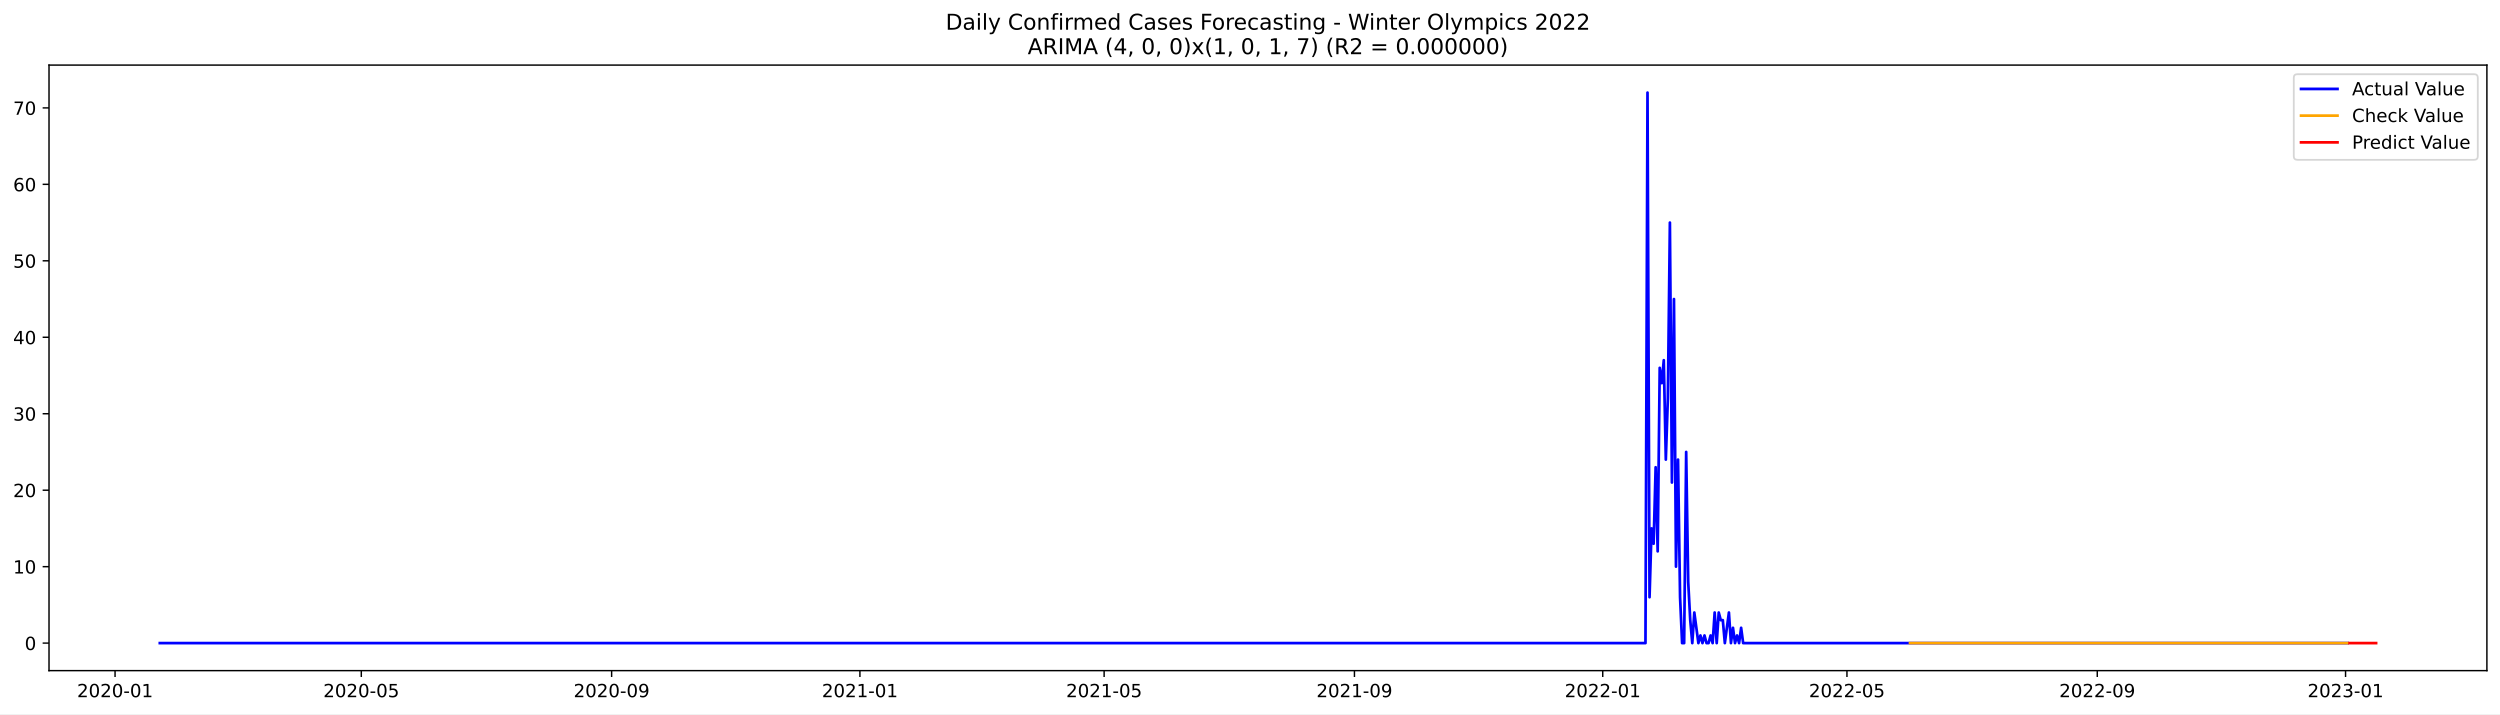
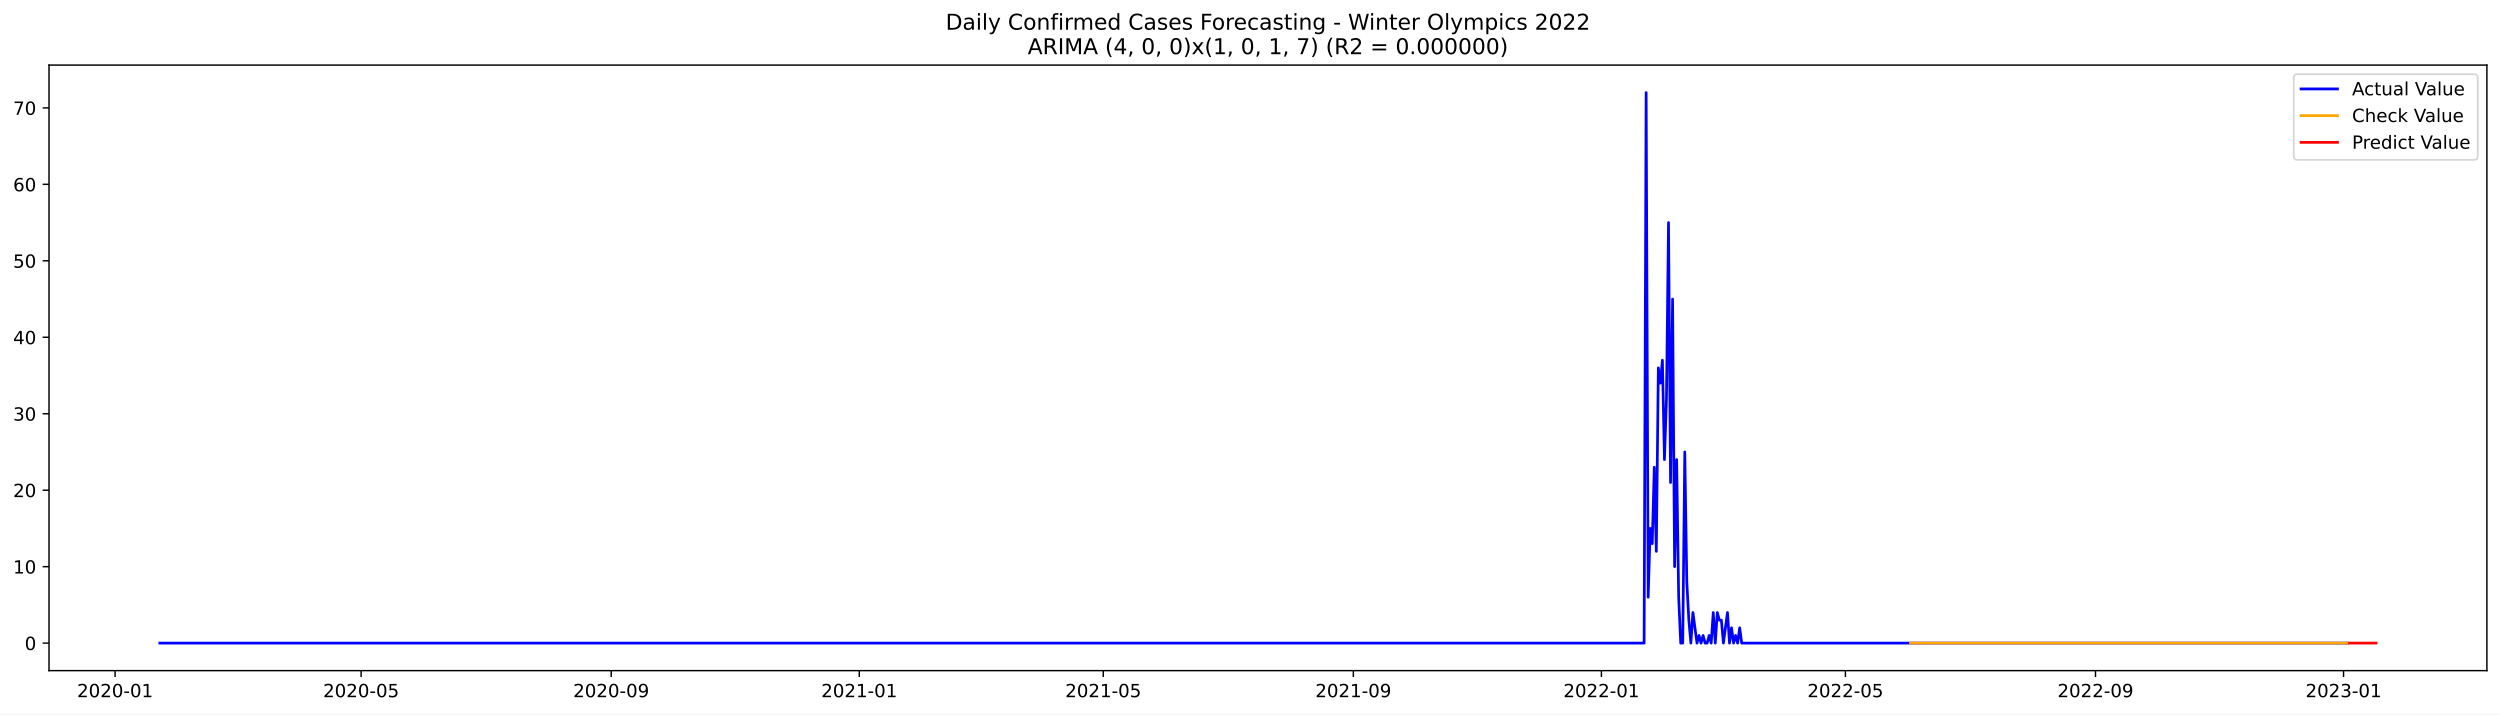
<svg xmlns="http://www.w3.org/2000/svg" xmlns:xlink="http://www.w3.org/1999/xlink" width="1373.325pt" height="392.274pt" viewBox="0 0 1373.325 392.274" version="1.1">
  <defs>
    <style type="text/css">*{stroke-linejoin: round; stroke-linecap: butt}</style>
  </defs>
  <g id="figure_1">
    <g id="patch_1">
      <path d="M 0 392.274  L 1373.325 392.274  L 1373.325 0  L 0 0  z " style="fill: #ffffff" />
    </g>
    <g id="axes_1">
      <g id="patch_2">
        <path d="M 26.925 368.396  L 1366.125 368.396  L 1366.125 35.755  L 26.925 35.755  z " style="fill: #ffffff" />
      </g>
      <g id="matplotlib.axis_1">
        <g id="xtick_1">
          <g id="line2d_1">
            <defs>
-               <path id="mb45b9b3131" d="M 0 0  L 0 3.5  " style="stroke: #000000; stroke-width: 0.8" />
+               <path id="mfca49a2de7" d="M 0 0  L 0 3.5  " style="stroke: #000000; stroke-width: 0.8" />
            </defs>
            <g>
-               <use xlink:href="#mb45b9b3131" x="63.203" y="368.396" style="stroke: #000000; stroke-width: 0.8" />
+               <use xlink:href="#mfca49a2de7" x="63.225" y="368.396" style="stroke: #000000; stroke-width: 0.8" />
            </g>
          </g>
          <g id="text_1">
-             <g transform="translate(42.31128 382.9939)scale(0.1 -0.1)">
+             <g transform="translate(42.33384 382.9939)scale(0.1 -0.1)">
              <defs>
                <path id="DejaVuSans-32" d="M 1228 531  L 3431 531  L 3431 0  L 469 0  L 469 531  Q 828 903 1448 1529  Q 2069 2156 2228 2338  Q 2531 2678 2651 2914  Q 2772 3150 2772 3378  Q 2772 3750 2511 3984  Q 2250 4219 1831 4219  Q 1534 4219 1204 4116  Q 875 4013 500 3803  L 500 4441  Q 881 4594 1212 4672  Q 1544 4750 1819 4750  Q 2544 4750 2975 4387  Q 3406 4025 3406 3419  Q 3406 3131 3298 2873  Q 3191 2616 2906 2266  Q 2828 2175 2409 1742  Q 1991 1309 1228 531  z " transform="scale(0.015625)" />
                <path id="DejaVuSans-30" d="M 2034 4250  Q 1547 4250 1301 3770  Q 1056 3291 1056 2328  Q 1056 1369 1301 889  Q 1547 409 2034 409  Q 2525 409 2770 889  Q 3016 1369 3016 2328  Q 3016 3291 2770 3770  Q 2525 4250 2034 4250  z M 2034 4750  Q 2819 4750 3233 4129  Q 3647 3509 3647 2328  Q 3647 1150 3233 529  Q 2819 -91 2034 -91  Q 1250 -91 836 529  Q 422 1150 422 2328  Q 422 3509 836 4129  Q 1250 4750 2034 4750  z " transform="scale(0.015625)" />
                <path id="DejaVuSans-2d" d="M 313 2009  L 1997 2009  L 1997 1497  L 313 1497  L 313 2009  z " transform="scale(0.015625)" />
                <path id="DejaVuSans-31" d="M 794 531  L 1825 531  L 1825 4091  L 703 3866  L 703 4441  L 1819 4666  L 2450 4666  L 2450 531  L 3481 531  L 3481 0  L 794 0  L 794 531  z " transform="scale(0.015625)" />
              </defs>
              <use xlink:href="#DejaVuSans-32" />
              <use xlink:href="#DejaVuSans-30" x="63.623" />
              <use xlink:href="#DejaVuSans-32" x="127.246" />
              <use xlink:href="#DejaVuSans-30" x="190.869" />
              <use xlink:href="#DejaVuSans-2d" x="254.492" />
              <use xlink:href="#DejaVuSans-30" x="290.576" />
              <use xlink:href="#DejaVuSans-31" x="354.199" />
            </g>
          </g>
        </g>
        <g id="xtick_2">
          <g id="line2d_2">
            <g>
-               <use xlink:href="#mb45b9b3131" x="198.475" y="368.396" style="stroke: #000000; stroke-width: 0.8" />
+               <use xlink:href="#mfca49a2de7" x="198.374" y="368.396" style="stroke: #000000; stroke-width: 0.8" />
            </g>
          </g>
          <g id="text_2">
-             <g transform="translate(177.584 382.9939)scale(0.1 -0.1)">
+             <g transform="translate(177.4825 382.9939)scale(0.1 -0.1)">
              <defs>
                <path id="DejaVuSans-35" d="M 691 4666  L 3169 4666  L 3169 4134  L 1269 4134  L 1269 2991  Q 1406 3038 1543 3061  Q 1681 3084 1819 3084  Q 2600 3084 3056 2656  Q 3513 2228 3513 1497  Q 3513 744 3044 326  Q 2575 -91 1722 -91  Q 1428 -91 1123 -41  Q 819 9 494 109  L 494 744  Q 775 591 1075 516  Q 1375 441 1709 441  Q 2250 441 2565 725  Q 2881 1009 2881 1497  Q 2881 1984 2565 2268  Q 2250 2553 1709 2553  Q 1456 2553 1204 2497  Q 953 2441 691 2322  L 691 4666  z " transform="scale(0.015625)" />
              </defs>
              <use xlink:href="#DejaVuSans-32" />
              <use xlink:href="#DejaVuSans-30" x="63.623" />
              <use xlink:href="#DejaVuSans-32" x="127.246" />
              <use xlink:href="#DejaVuSans-30" x="190.869" />
              <use xlink:href="#DejaVuSans-2d" x="254.492" />
              <use xlink:href="#DejaVuSans-30" x="290.576" />
              <use xlink:href="#DejaVuSans-35" x="354.199" />
            </g>
          </g>
        </g>
        <g id="xtick_3">
          <g id="line2d_3">
            <g>
-               <use xlink:href="#mb45b9b3131" x="335.984" y="368.396" style="stroke: #000000; stroke-width: 0.8" />
+               <use xlink:href="#mfca49a2de7" x="335.756" y="368.396" style="stroke: #000000; stroke-width: 0.8" />
            </g>
          </g>
          <g id="text_3">
-             <g transform="translate(315.0926 382.9939)scale(0.1 -0.1)">
+             <g transform="translate(314.865 382.9939)scale(0.1 -0.1)">
              <defs>
                <path id="DejaVuSans-39" d="M 703 97  L 703 672  Q 941 559 1184 500  Q 1428 441 1663 441  Q 2288 441 2617 861  Q 2947 1281 2994 2138  Q 2813 1869 2534 1725  Q 2256 1581 1919 1581  Q 1219 1581 811 2004  Q 403 2428 403 3163  Q 403 3881 828 4315  Q 1253 4750 1959 4750  Q 2769 4750 3195 4129  Q 3622 3509 3622 2328  Q 3622 1225 3098 567  Q 2575 -91 1691 -91  Q 1453 -91 1209 -44  Q 966 3 703 97  z M 1959 2075  Q 2384 2075 2632 2365  Q 2881 2656 2881 3163  Q 2881 3666 2632 3958  Q 2384 4250 1959 4250  Q 1534 4250 1286 3958  Q 1038 3666 1038 3163  Q 1038 2656 1286 2365  Q 1534 2075 1959 2075  z " transform="scale(0.015625)" />
              </defs>
              <use xlink:href="#DejaVuSans-32" />
              <use xlink:href="#DejaVuSans-30" x="63.623" />
              <use xlink:href="#DejaVuSans-32" x="127.246" />
              <use xlink:href="#DejaVuSans-30" x="190.869" />
              <use xlink:href="#DejaVuSans-2d" x="254.492" />
              <use xlink:href="#DejaVuSans-30" x="290.576" />
              <use xlink:href="#DejaVuSans-39" x="354.199" />
            </g>
          </g>
        </g>
        <g id="xtick_4">
          <g id="line2d_4">
            <g>
-               <use xlink:href="#mb45b9b3131" x="472.375" y="368.396" style="stroke: #000000; stroke-width: 0.8" />
+               <use xlink:href="#mfca49a2de7" x="472.022" y="368.396" style="stroke: #000000; stroke-width: 0.8" />
            </g>
          </g>
          <g id="text_4">
-             <g transform="translate(451.4833 382.9939)scale(0.1 -0.1)">
+             <g transform="translate(451.1305 382.9939)scale(0.1 -0.1)">
              <use xlink:href="#DejaVuSans-32" />
              <use xlink:href="#DejaVuSans-30" x="63.623" />
              <use xlink:href="#DejaVuSans-32" x="127.246" />
              <use xlink:href="#DejaVuSans-31" x="190.869" />
              <use xlink:href="#DejaVuSans-2d" x="254.492" />
              <use xlink:href="#DejaVuSans-30" x="290.576" />
              <use xlink:href="#DejaVuSans-31" x="354.199" />
            </g>
          </g>
        </g>
        <g id="xtick_5">
          <g id="line2d_5">
            <g>
-               <use xlink:href="#mb45b9b3131" x="606.53" y="368.396" style="stroke: #000000; stroke-width: 0.8" />
+               <use xlink:href="#mfca49a2de7" x="606.054" y="368.396" style="stroke: #000000; stroke-width: 0.8" />
            </g>
          </g>
          <g id="text_5">
-             <g transform="translate(585.6381 382.9939)scale(0.1 -0.1)">
+             <g transform="translate(585.1622 382.9939)scale(0.1 -0.1)">
              <use xlink:href="#DejaVuSans-32" />
              <use xlink:href="#DejaVuSans-30" x="63.623" />
              <use xlink:href="#DejaVuSans-32" x="127.246" />
              <use xlink:href="#DejaVuSans-31" x="190.869" />
              <use xlink:href="#DejaVuSans-2d" x="254.492" />
              <use xlink:href="#DejaVuSans-30" x="290.576" />
              <use xlink:href="#DejaVuSans-35" x="354.199" />
            </g>
          </g>
        </g>
        <g id="xtick_6">
          <g id="line2d_6">
            <g>
-               <use xlink:href="#mb45b9b3131" x="744.038" y="368.396" style="stroke: #000000; stroke-width: 0.8" />
+               <use xlink:href="#mfca49a2de7" x="743.436" y="368.396" style="stroke: #000000; stroke-width: 0.8" />
            </g>
          </g>
          <g id="text_6">
-             <g transform="translate(723.1467 382.9939)scale(0.1 -0.1)">
+             <g transform="translate(722.5447 382.9939)scale(0.1 -0.1)">
              <use xlink:href="#DejaVuSans-32" />
              <use xlink:href="#DejaVuSans-30" x="63.623" />
              <use xlink:href="#DejaVuSans-32" x="127.246" />
              <use xlink:href="#DejaVuSans-31" x="190.869" />
              <use xlink:href="#DejaVuSans-2d" x="254.492" />
              <use xlink:href="#DejaVuSans-30" x="290.576" />
              <use xlink:href="#DejaVuSans-39" x="354.199" />
            </g>
          </g>
        </g>
        <g id="xtick_7">
          <g id="line2d_7">
            <g>
-               <use xlink:href="#mb45b9b3131" x="880.429" y="368.396" style="stroke: #000000; stroke-width: 0.8" />
+               <use xlink:href="#mfca49a2de7" x="879.702" y="368.396" style="stroke: #000000; stroke-width: 0.8" />
            </g>
          </g>
          <g id="text_7">
-             <g transform="translate(859.5374 382.9939)scale(0.1 -0.1)">
+             <g transform="translate(858.8102 382.9939)scale(0.1 -0.1)">
              <use xlink:href="#DejaVuSans-32" />
              <use xlink:href="#DejaVuSans-30" x="63.623" />
              <use xlink:href="#DejaVuSans-32" x="127.246" />
              <use xlink:href="#DejaVuSans-32" x="190.869" />
              <use xlink:href="#DejaVuSans-2d" x="254.492" />
              <use xlink:href="#DejaVuSans-30" x="290.576" />
              <use xlink:href="#DejaVuSans-31" x="354.199" />
            </g>
          </g>
        </g>
        <g id="xtick_8">
          <g id="line2d_8">
            <g>
-               <use xlink:href="#mb45b9b3131" x="1014.584" y="368.396" style="stroke: #000000; stroke-width: 0.8" />
+               <use xlink:href="#mfca49a2de7" x="1013.733" y="368.396" style="stroke: #000000; stroke-width: 0.8" />
            </g>
          </g>
          <g id="text_8">
-             <g transform="translate(993.6922 382.9939)scale(0.1 -0.1)">
+             <g transform="translate(992.8419 382.9939)scale(0.1 -0.1)">
              <use xlink:href="#DejaVuSans-32" />
              <use xlink:href="#DejaVuSans-30" x="63.623" />
              <use xlink:href="#DejaVuSans-32" x="127.246" />
              <use xlink:href="#DejaVuSans-32" x="190.869" />
              <use xlink:href="#DejaVuSans-2d" x="254.492" />
              <use xlink:href="#DejaVuSans-30" x="290.576" />
              <use xlink:href="#DejaVuSans-35" x="354.199" />
            </g>
          </g>
        </g>
        <g id="xtick_9">
          <g id="line2d_9">
            <g>
-               <use xlink:href="#mb45b9b3131" x="1152.092" y="368.396" style="stroke: #000000; stroke-width: 0.8" />
+               <use xlink:href="#mfca49a2de7" x="1151.116" y="368.396" style="stroke: #000000; stroke-width: 0.8" />
            </g>
          </g>
          <g id="text_9">
-             <g transform="translate(1131.201 382.9939)scale(0.1 -0.1)">
+             <g transform="translate(1130.224 382.9939)scale(0.1 -0.1)">
              <use xlink:href="#DejaVuSans-32" />
              <use xlink:href="#DejaVuSans-30" x="63.623" />
              <use xlink:href="#DejaVuSans-32" x="127.246" />
              <use xlink:href="#DejaVuSans-32" x="190.869" />
              <use xlink:href="#DejaVuSans-2d" x="254.492" />
              <use xlink:href="#DejaVuSans-30" x="290.576" />
              <use xlink:href="#DejaVuSans-39" x="354.199" />
            </g>
          </g>
        </g>
        <g id="xtick_10">
          <g id="line2d_10">
            <g>
-               <use xlink:href="#mb45b9b3131" x="1288.483" y="368.396" style="stroke: #000000; stroke-width: 0.8" />
+               <use xlink:href="#mfca49a2de7" x="1287.381" y="368.396" style="stroke: #000000; stroke-width: 0.8" />
            </g>
          </g>
          <g id="text_10">
-             <g transform="translate(1267.592 382.9939)scale(0.1 -0.1)">
+             <g transform="translate(1266.49 382.9939)scale(0.1 -0.1)">
              <defs>
                <path id="DejaVuSans-33" d="M 2597 2516  Q 3050 2419 3304 2112  Q 3559 1806 3559 1356  Q 3559 666 3084 287  Q 2609 -91 1734 -91  Q 1441 -91 1130 -33  Q 819 25 488 141  L 488 750  Q 750 597 1062 519  Q 1375 441 1716 441  Q 2309 441 2620 675  Q 2931 909 2931 1356  Q 2931 1769 2642 2001  Q 2353 2234 1838 2234  L 1294 2234  L 1294 2753  L 1863 2753  Q 2328 2753 2575 2939  Q 2822 3125 2822 3475  Q 2822 3834 2567 4026  Q 2313 4219 1838 4219  Q 1578 4219 1281 4162  Q 984 4106 628 3988  L 628 4550  Q 988 4650 1302 4700  Q 1616 4750 1894 4750  Q 2613 4750 3031 4423  Q 3450 4097 3450 3541  Q 3450 3153 3228 2886  Q 3006 2619 2597 2516  z " transform="scale(0.015625)" />
              </defs>
              <use xlink:href="#DejaVuSans-32" />
              <use xlink:href="#DejaVuSans-30" x="63.623" />
              <use xlink:href="#DejaVuSans-32" x="127.246" />
              <use xlink:href="#DejaVuSans-33" x="190.869" />
              <use xlink:href="#DejaVuSans-2d" x="254.492" />
              <use xlink:href="#DejaVuSans-30" x="290.576" />
              <use xlink:href="#DejaVuSans-31" x="354.199" />
            </g>
          </g>
        </g>
      </g>
      <g id="matplotlib.axis_2">
        <g id="ytick_1">
          <g id="line2d_11">
            <defs>
-               <path id="madba9b53df" d="M 0 0  L -3.5 0  " style="stroke: #000000; stroke-width: 0.8" />
+               <path id="m5832241655" d="M 0 0  L -3.5 0  " style="stroke: #000000; stroke-width: 0.8" />
            </defs>
            <g>
-               <use xlink:href="#madba9b53df" x="26.925" y="353.273" style="stroke: #000000; stroke-width: 0.8" />
+               <use xlink:href="#m5832241655" x="26.925" y="353.273" style="stroke: #000000; stroke-width: 0.8" />
            </g>
          </g>
          <g id="text_11">
            <g transform="translate(13.5625 357.0722)scale(0.1 -0.1)">
              <use xlink:href="#DejaVuSans-30" />
            </g>
          </g>
        </g>
        <g id="ytick_2">
          <g id="line2d_12">
            <g>
-               <use xlink:href="#madba9b53df" x="26.925" y="311.273" style="stroke: #000000; stroke-width: 0.8" />
+               <use xlink:href="#m5832241655" x="26.925" y="311.273" style="stroke: #000000; stroke-width: 0.8" />
            </g>
          </g>
          <g id="text_12">
            <g transform="translate(7.2 315.0725)scale(0.1 -0.1)">
              <use xlink:href="#DejaVuSans-31" />
              <use xlink:href="#DejaVuSans-30" x="63.623" />
            </g>
          </g>
        </g>
        <g id="ytick_3">
          <g id="line2d_13">
            <g>
-               <use xlink:href="#madba9b53df" x="26.925" y="269.274" style="stroke: #000000; stroke-width: 0.8" />
+               <use xlink:href="#m5832241655" x="26.925" y="269.274" style="stroke: #000000; stroke-width: 0.8" />
            </g>
          </g>
          <g id="text_13">
            <g transform="translate(7.2 273.0729)scale(0.1 -0.1)">
              <use xlink:href="#DejaVuSans-32" />
              <use xlink:href="#DejaVuSans-30" x="63.623" />
            </g>
          </g>
        </g>
        <g id="ytick_4">
          <g id="line2d_14">
            <g>
-               <use xlink:href="#madba9b53df" x="26.925" y="227.274" style="stroke: #000000; stroke-width: 0.8" />
+               <use xlink:href="#m5832241655" x="26.925" y="227.274" style="stroke: #000000; stroke-width: 0.8" />
            </g>
          </g>
          <g id="text_14">
            <g transform="translate(7.2 231.0732)scale(0.1 -0.1)">
              <use xlink:href="#DejaVuSans-33" />
              <use xlink:href="#DejaVuSans-30" x="63.623" />
            </g>
          </g>
        </g>
        <g id="ytick_5">
          <g id="line2d_15">
            <g>
-               <use xlink:href="#madba9b53df" x="26.925" y="185.274" style="stroke: #000000; stroke-width: 0.8" />
+               <use xlink:href="#m5832241655" x="26.925" y="185.274" style="stroke: #000000; stroke-width: 0.8" />
            </g>
          </g>
          <g id="text_15">
            <g transform="translate(7.2 189.0736)scale(0.1 -0.1)">
              <defs>
                <path id="DejaVuSans-34" d="M 2419 4116  L 825 1625  L 2419 1625  L 2419 4116  z M 2253 4666  L 3047 4666  L 3047 1625  L 3713 1625  L 3713 1100  L 3047 1100  L 3047 0  L 2419 0  L 2419 1100  L 313 1100  L 313 1709  L 2253 4666  z " transform="scale(0.015625)" />
              </defs>
              <use xlink:href="#DejaVuSans-34" />
              <use xlink:href="#DejaVuSans-30" x="63.623" />
            </g>
          </g>
        </g>
        <g id="ytick_6">
          <g id="line2d_16">
            <g>
-               <use xlink:href="#madba9b53df" x="26.925" y="143.275" style="stroke: #000000; stroke-width: 0.8" />
+               <use xlink:href="#m5832241655" x="26.925" y="143.275" style="stroke: #000000; stroke-width: 0.8" />
            </g>
          </g>
          <g id="text_16">
            <g transform="translate(7.2 147.0739)scale(0.1 -0.1)">
              <use xlink:href="#DejaVuSans-35" />
              <use xlink:href="#DejaVuSans-30" x="63.623" />
            </g>
          </g>
        </g>
        <g id="ytick_7">
          <g id="line2d_17">
            <g>
-               <use xlink:href="#madba9b53df" x="26.925" y="101.275" style="stroke: #000000; stroke-width: 0.8" />
+               <use xlink:href="#m5832241655" x="26.925" y="101.275" style="stroke: #000000; stroke-width: 0.8" />
            </g>
          </g>
          <g id="text_17">
            <g transform="translate(7.2 105.0743)scale(0.1 -0.1)">
              <defs>
                <path id="DejaVuSans-36" d="M 2113 2584  Q 1688 2584 1439 2293  Q 1191 2003 1191 1497  Q 1191 994 1439 701  Q 1688 409 2113 409  Q 2538 409 2786 701  Q 3034 994 3034 1497  Q 3034 2003 2786 2293  Q 2538 2584 2113 2584  z M 3366 4563  L 3366 3988  Q 3128 4100 2886 4159  Q 2644 4219 2406 4219  Q 1781 4219 1451 3797  Q 1122 3375 1075 2522  Q 1259 2794 1537 2939  Q 1816 3084 2150 3084  Q 2853 3084 3261 2657  Q 3669 2231 3669 1497  Q 3669 778 3244 343  Q 2819 -91 2113 -91  Q 1303 -91 875 529  Q 447 1150 447 2328  Q 447 3434 972 4092  Q 1497 4750 2381 4750  Q 2619 4750 2861 4703  Q 3103 4656 3366 4563  z " transform="scale(0.015625)" />
              </defs>
              <use xlink:href="#DejaVuSans-36" />
              <use xlink:href="#DejaVuSans-30" x="63.623" />
            </g>
          </g>
        </g>
        <g id="ytick_8">
          <g id="line2d_18">
            <g>
-               <use xlink:href="#madba9b53df" x="26.925" y="59.275" style="stroke: #000000; stroke-width: 0.8" />
+               <use xlink:href="#m5832241655" x="26.925" y="59.275" style="stroke: #000000; stroke-width: 0.8" />
            </g>
          </g>
          <g id="text_18">
            <g transform="translate(7.2 63.07465)scale(0.1 -0.1)">
              <defs>
                <path id="DejaVuSans-37" d="M 525 4666  L 3525 4666  L 3525 4397  L 1831 0  L 1172 0  L 2766 4134  L 525 4134  L 525 4666  z " transform="scale(0.015625)" />
              </defs>
              <use xlink:href="#DejaVuSans-37" />
              <use xlink:href="#DejaVuSans-30" x="63.623" />
            </g>
          </g>
        </g>
      </g>
      <g id="line2d_19">
-         <path d="M 87.798 353.273  L 903.906 353.273  L 905.024 50.876  L 906.142 328.073  L 907.26 290.274  L 908.378 298.673  L 909.496 256.674  L 910.614 302.873  L 911.732 202.074  L 912.85 210.474  L 913.968 197.874  L 915.085 252.474  L 916.203 218.874  L 917.321 122.275  L 918.439 265.074  L 919.557 164.275  L 920.675 311.273  L 921.793 252.474  L 922.911 328.073  L 924.029 353.273  L 925.147 353.273  L 926.265 248.274  L 927.383 319.673  L 928.501 340.673  L 929.619 353.273  L 930.737 336.473  L 932.973 353.273  L 934.091 349.073  L 935.209 353.273  L 936.327 349.073  L 937.445 353.273  L 938.563 353.273  L 939.681 349.073  L 940.798 353.273  L 941.916 336.473  L 943.034 353.273  L 944.152 336.473  L 945.27 340.673  L 946.388 340.673  L 947.506 353.273  L 949.742 336.473  L 950.86 353.273  L 951.978 344.873  L 953.096 353.273  L 954.214 349.073  L 955.332 353.273  L 956.45 344.873  L 957.568 353.273  L 1289.601 353.273  L 1289.601 353.273  " clip-path="url(#pe2432b80dd)" style="fill: none; stroke: #0000ff; stroke-width: 1.5; stroke-linecap: square" />
+         <path d="M 87.798 353.273  L 903.157 353.273  L 904.274 50.876  L 905.391 328.073  L 906.508 290.274  L 907.625 298.673  L 908.742 256.674  L 909.859 302.873  L 910.976 202.074  L 912.093 210.474  L 913.21 197.874  L 914.327 252.474  L 915.443 218.874  L 916.56 122.275  L 917.677 265.074  L 918.794 164.275  L 919.911 311.273  L 921.028 252.474  L 922.145 328.073  L 923.262 353.273  L 924.379 353.273  L 925.496 248.274  L 926.613 319.673  L 927.73 340.673  L 928.847 353.273  L 929.964 336.473  L 932.197 353.273  L 933.314 349.073  L 934.431 353.273  L 935.548 349.073  L 936.665 353.273  L 937.782 353.273  L 938.899 349.073  L 940.016 353.273  L 941.133 336.473  L 942.25 353.273  L 943.367 336.473  L 944.484 340.673  L 945.601 340.673  L 946.717 353.273  L 948.951 336.473  L 950.068 353.273  L 951.185 344.873  L 952.302 353.273  L 953.419 349.073  L 954.536 353.273  L 955.653 344.873  L 956.77 353.273  L 1289.615 353.273  L 1289.615 353.273  " clip-path="url(#p889cbc7eec)" style="fill: none; stroke: #0000ff; stroke-width: 1.5; stroke-linecap: square" />
      </g>
      <g id="line2d_20">
-         <path d="M 1049.24 353.271  L 1289.601 353.273  L 1289.601 353.273  " clip-path="url(#pe2432b80dd)" style="fill: none; stroke: #ffa500; stroke-width: 1.5; stroke-linecap: square" />
+         <path d="M 1049.475 353.272  L 1082.983 353.273  L 1289.615 353.273  L 1289.615 353.273  " clip-path="url(#p889cbc7eec)" style="fill: none; stroke: #ffa500; stroke-width: 1.5; stroke-linecap: square" />
      </g>
      <g id="line2d_21">
-         <path d="M 1290.719 353.273  L 1291.837 353.273  L 1292.955 353.273  L 1294.073 353.273  L 1295.191 353.273  L 1296.309 353.273  L 1297.427 353.273  L 1298.545 353.273  L 1299.662 353.273  L 1300.78 353.273  L 1301.898 353.273  L 1303.016 353.273  L 1304.134 353.273  L 1305.252 353.273  " clip-path="url(#pe2432b80dd)" style="fill: none; stroke: #ff0000; stroke-width: 1.5; stroke-linecap: square" />
+         <path d="M 1290.732 353.273  L 1291.849 353.273  L 1292.966 353.273  L 1294.083 353.273  L 1295.2 353.273  L 1296.317 353.273  L 1297.434 353.273  L 1298.551 353.273  L 1299.668 353.273  L 1300.785 353.273  L 1301.901 353.273  L 1303.018 353.273  L 1304.135 353.273  L 1305.252 353.273  " clip-path="url(#p889cbc7eec)" style="fill: none; stroke: #ff0000; stroke-width: 1.5; stroke-linecap: square" />
      </g>
      <g id="patch_3">
        <path d="M 26.925 368.396  L 26.925 35.755  " style="fill: none; stroke: #000000; stroke-width: 0.8; stroke-linejoin: miter; stroke-linecap: square" />
      </g>
      <g id="patch_4">
        <path d="M 1366.125 368.396  L 1366.125 35.755  " style="fill: none; stroke: #000000; stroke-width: 0.8; stroke-linejoin: miter; stroke-linecap: square" />
      </g>
      <g id="patch_5">
        <path d="M 26.925 368.396  L 1366.125 368.396  " style="fill: none; stroke: #000000; stroke-width: 0.8; stroke-linejoin: miter; stroke-linecap: square" />
      </g>
      <g id="patch_6">
        <path d="M 26.925 35.755  L 1366.125 35.755  " style="fill: none; stroke: #000000; stroke-width: 0.8; stroke-linejoin: miter; stroke-linecap: square" />
      </g>
      <g id="text_19">
        <g transform="translate(519.4772 16.31812)scale(0.12 -0.12)">
          <defs>
            <path id="DejaVuSans-44" d="M 1259 4147  L 1259 519  L 2022 519  Q 2988 519 3436 956  Q 3884 1394 3884 2338  Q 3884 3275 3436 3711  Q 2988 4147 2022 4147  L 1259 4147  z M 628 4666  L 1925 4666  Q 3281 4666 3915 4102  Q 4550 3538 4550 2338  Q 4550 1131 3912 565  Q 3275 0 1925 0  L 628 0  L 628 4666  z " transform="scale(0.015625)" />
            <path id="DejaVuSans-61" d="M 2194 1759  Q 1497 1759 1228 1600  Q 959 1441 959 1056  Q 959 750 1161 570  Q 1363 391 1709 391  Q 2188 391 2477 730  Q 2766 1069 2766 1631  L 2766 1759  L 2194 1759  z M 3341 1997  L 3341 0  L 2766 0  L 2766 531  Q 2569 213 2275 61  Q 1981 -91 1556 -91  Q 1019 -91 701 211  Q 384 513 384 1019  Q 384 1609 779 1909  Q 1175 2209 1959 2209  L 2766 2209  L 2766 2266  Q 2766 2663 2505 2880  Q 2244 3097 1772 3097  Q 1472 3097 1187 3025  Q 903 2953 641 2809  L 641 3341  Q 956 3463 1253 3523  Q 1550 3584 1831 3584  Q 2591 3584 2966 3190  Q 3341 2797 3341 1997  z " transform="scale(0.015625)" />
            <path id="DejaVuSans-69" d="M 603 3500  L 1178 3500  L 1178 0  L 603 0  L 603 3500  z M 603 4863  L 1178 4863  L 1178 4134  L 603 4134  L 603 4863  z " transform="scale(0.015625)" />
            <path id="DejaVuSans-6c" d="M 603 4863  L 1178 4863  L 1178 0  L 603 0  L 603 4863  z " transform="scale(0.015625)" />
            <path id="DejaVuSans-79" d="M 2059 -325  Q 1816 -950 1584 -1140  Q 1353 -1331 966 -1331  L 506 -1331  L 506 -850  L 844 -850  Q 1081 -850 1212 -737  Q 1344 -625 1503 -206  L 1606 56  L 191 3500  L 800 3500  L 1894 763  L 2988 3500  L 3597 3500  L 2059 -325  z " transform="scale(0.015625)" />
            <path id="DejaVuSans-20" transform="scale(0.015625)" />
            <path id="DejaVuSans-43" d="M 4122 4306  L 4122 3641  Q 3803 3938 3442 4084  Q 3081 4231 2675 4231  Q 1875 4231 1450 3742  Q 1025 3253 1025 2328  Q 1025 1406 1450 917  Q 1875 428 2675 428  Q 3081 428 3442 575  Q 3803 722 4122 1019  L 4122 359  Q 3791 134 3420 21  Q 3050 -91 2638 -91  Q 1578 -91 968 557  Q 359 1206 359 2328  Q 359 3453 968 4101  Q 1578 4750 2638 4750  Q 3056 4750 3426 4639  Q 3797 4528 4122 4306  z " transform="scale(0.015625)" />
            <path id="DejaVuSans-6f" d="M 1959 3097  Q 1497 3097 1228 2736  Q 959 2375 959 1747  Q 959 1119 1226 758  Q 1494 397 1959 397  Q 2419 397 2687 759  Q 2956 1122 2956 1747  Q 2956 2369 2687 2733  Q 2419 3097 1959 3097  z M 1959 3584  Q 2709 3584 3137 3096  Q 3566 2609 3566 1747  Q 3566 888 3137 398  Q 2709 -91 1959 -91  Q 1206 -91 779 398  Q 353 888 353 1747  Q 353 2609 779 3096  Q 1206 3584 1959 3584  z " transform="scale(0.015625)" />
            <path id="DejaVuSans-6e" d="M 3513 2113  L 3513 0  L 2938 0  L 2938 2094  Q 2938 2591 2744 2837  Q 2550 3084 2163 3084  Q 1697 3084 1428 2787  Q 1159 2491 1159 1978  L 1159 0  L 581 0  L 581 3500  L 1159 3500  L 1159 2956  Q 1366 3272 1645 3428  Q 1925 3584 2291 3584  Q 2894 3584 3203 3211  Q 3513 2838 3513 2113  z " transform="scale(0.015625)" />
            <path id="DejaVuSans-66" d="M 2375 4863  L 2375 4384  L 1825 4384  Q 1516 4384 1395 4259  Q 1275 4134 1275 3809  L 1275 3500  L 2222 3500  L 2222 3053  L 1275 3053  L 1275 0  L 697 0  L 697 3053  L 147 3053  L 147 3500  L 697 3500  L 697 3744  Q 697 4328 969 4595  Q 1241 4863 1831 4863  L 2375 4863  z " transform="scale(0.015625)" />
            <path id="DejaVuSans-72" d="M 2631 2963  Q 2534 3019 2420 3045  Q 2306 3072 2169 3072  Q 1681 3072 1420 2755  Q 1159 2438 1159 1844  L 1159 0  L 581 0  L 581 3500  L 1159 3500  L 1159 2956  Q 1341 3275 1631 3429  Q 1922 3584 2338 3584  Q 2397 3584 2469 3576  Q 2541 3569 2628 3553  L 2631 2963  z " transform="scale(0.015625)" />
            <path id="DejaVuSans-6d" d="M 3328 2828  Q 3544 3216 3844 3400  Q 4144 3584 4550 3584  Q 5097 3584 5394 3201  Q 5691 2819 5691 2113  L 5691 0  L 5113 0  L 5113 2094  Q 5113 2597 4934 2840  Q 4756 3084 4391 3084  Q 3944 3084 3684 2787  Q 3425 2491 3425 1978  L 3425 0  L 2847 0  L 2847 2094  Q 2847 2600 2669 2842  Q 2491 3084 2119 3084  Q 1678 3084 1418 2786  Q 1159 2488 1159 1978  L 1159 0  L 581 0  L 581 3500  L 1159 3500  L 1159 2956  Q 1356 3278 1631 3431  Q 1906 3584 2284 3584  Q 2666 3584 2933 3390  Q 3200 3197 3328 2828  z " transform="scale(0.015625)" />
            <path id="DejaVuSans-65" d="M 3597 1894  L 3597 1613  L 953 1613  Q 991 1019 1311 708  Q 1631 397 2203 397  Q 2534 397 2845 478  Q 3156 559 3463 722  L 3463 178  Q 3153 47 2828 -22  Q 2503 -91 2169 -91  Q 1331 -91 842 396  Q 353 884 353 1716  Q 353 2575 817 3079  Q 1281 3584 2069 3584  Q 2775 3584 3186 3129  Q 3597 2675 3597 1894  z M 3022 2063  Q 3016 2534 2758 2815  Q 2500 3097 2075 3097  Q 1594 3097 1305 2825  Q 1016 2553 972 2059  L 3022 2063  z " transform="scale(0.015625)" />
            <path id="DejaVuSans-64" d="M 2906 2969  L 2906 4863  L 3481 4863  L 3481 0  L 2906 0  L 2906 525  Q 2725 213 2448 61  Q 2172 -91 1784 -91  Q 1150 -91 751 415  Q 353 922 353 1747  Q 353 2572 751 3078  Q 1150 3584 1784 3584  Q 2172 3584 2448 3432  Q 2725 3281 2906 2969  z M 947 1747  Q 947 1113 1208 752  Q 1469 391 1925 391  Q 2381 391 2643 752  Q 2906 1113 2906 1747  Q 2906 2381 2643 2742  Q 2381 3103 1925 3103  Q 1469 3103 1208 2742  Q 947 2381 947 1747  z " transform="scale(0.015625)" />
            <path id="DejaVuSans-73" d="M 2834 3397  L 2834 2853  Q 2591 2978 2328 3040  Q 2066 3103 1784 3103  Q 1356 3103 1142 2972  Q 928 2841 928 2578  Q 928 2378 1081 2264  Q 1234 2150 1697 2047  L 1894 2003  Q 2506 1872 2764 1633  Q 3022 1394 3022 966  Q 3022 478 2636 193  Q 2250 -91 1575 -91  Q 1294 -91 989 -36  Q 684 19 347 128  L 347 722  Q 666 556 975 473  Q 1284 391 1588 391  Q 1994 391 2212 530  Q 2431 669 2431 922  Q 2431 1156 2273 1281  Q 2116 1406 1581 1522  L 1381 1569  Q 847 1681 609 1914  Q 372 2147 372 2553  Q 372 3047 722 3315  Q 1072 3584 1716 3584  Q 2034 3584 2315 3537  Q 2597 3491 2834 3397  z " transform="scale(0.015625)" />
            <path id="DejaVuSans-46" d="M 628 4666  L 3309 4666  L 3309 4134  L 1259 4134  L 1259 2759  L 3109 2759  L 3109 2228  L 1259 2228  L 1259 0  L 628 0  L 628 4666  z " transform="scale(0.015625)" />
            <path id="DejaVuSans-63" d="M 3122 3366  L 3122 2828  Q 2878 2963 2633 3030  Q 2388 3097 2138 3097  Q 1578 3097 1268 2742  Q 959 2388 959 1747  Q 959 1106 1268 751  Q 1578 397 2138 397  Q 2388 397 2633 464  Q 2878 531 3122 666  L 3122 134  Q 2881 22 2623 -34  Q 2366 -91 2075 -91  Q 1284 -91 818 406  Q 353 903 353 1747  Q 353 2603 823 3093  Q 1294 3584 2113 3584  Q 2378 3584 2631 3529  Q 2884 3475 3122 3366  z " transform="scale(0.015625)" />
            <path id="DejaVuSans-74" d="M 1172 4494  L 1172 3500  L 2356 3500  L 2356 3053  L 1172 3053  L 1172 1153  Q 1172 725 1289 603  Q 1406 481 1766 481  L 2356 481  L 2356 0  L 1766 0  Q 1100 0 847 248  Q 594 497 594 1153  L 594 3053  L 172 3053  L 172 3500  L 594 3500  L 594 4494  L 1172 4494  z " transform="scale(0.015625)" />
            <path id="DejaVuSans-67" d="M 2906 1791  Q 2906 2416 2648 2759  Q 2391 3103 1925 3103  Q 1463 3103 1205 2759  Q 947 2416 947 1791  Q 947 1169 1205 825  Q 1463 481 1925 481  Q 2391 481 2648 825  Q 2906 1169 2906 1791  z M 3481 434  Q 3481 -459 3084 -895  Q 2688 -1331 1869 -1331  Q 1566 -1331 1297 -1286  Q 1028 -1241 775 -1147  L 775 -588  Q 1028 -725 1275 -790  Q 1522 -856 1778 -856  Q 2344 -856 2625 -561  Q 2906 -266 2906 331  L 2906 616  Q 2728 306 2450 153  Q 2172 0 1784 0  Q 1141 0 747 490  Q 353 981 353 1791  Q 353 2603 747 3093  Q 1141 3584 1784 3584  Q 2172 3584 2450 3431  Q 2728 3278 2906 2969  L 2906 3500  L 3481 3500  L 3481 434  z " transform="scale(0.015625)" />
            <path id="DejaVuSans-57" d="M 213 4666  L 850 4666  L 1831 722  L 2809 4666  L 3519 4666  L 4500 722  L 5478 4666  L 6119 4666  L 4947 0  L 4153 0  L 3169 4050  L 2175 0  L 1381 0  L 213 4666  z " transform="scale(0.015625)" />
            <path id="DejaVuSans-4f" d="M 2522 4238  Q 1834 4238 1429 3725  Q 1025 3213 1025 2328  Q 1025 1447 1429 934  Q 1834 422 2522 422  Q 3209 422 3611 934  Q 4013 1447 4013 2328  Q 4013 3213 3611 3725  Q 3209 4238 2522 4238  z M 2522 4750  Q 3503 4750 4090 4092  Q 4678 3434 4678 2328  Q 4678 1225 4090 567  Q 3503 -91 2522 -91  Q 1538 -91 948 565  Q 359 1222 359 2328  Q 359 3434 948 4092  Q 1538 4750 2522 4750  z " transform="scale(0.015625)" />
            <path id="DejaVuSans-70" d="M 1159 525  L 1159 -1331  L 581 -1331  L 581 3500  L 1159 3500  L 1159 2969  Q 1341 3281 1617 3432  Q 1894 3584 2278 3584  Q 2916 3584 3314 3078  Q 3713 2572 3713 1747  Q 3713 922 3314 415  Q 2916 -91 2278 -91  Q 1894 -91 1617 61  Q 1341 213 1159 525  z M 3116 1747  Q 3116 2381 2855 2742  Q 2594 3103 2138 3103  Q 1681 3103 1420 2742  Q 1159 2381 1159 1747  Q 1159 1113 1420 752  Q 1681 391 2138 391  Q 2594 391 2855 752  Q 3116 1113 3116 1747  z " transform="scale(0.015625)" />
          </defs>
          <use xlink:href="#DejaVuSans-44" />
          <use xlink:href="#DejaVuSans-61" x="77.002" />
          <use xlink:href="#DejaVuSans-69" x="138.281" />
          <use xlink:href="#DejaVuSans-6c" x="166.064" />
          <use xlink:href="#DejaVuSans-79" x="193.848" />
          <use xlink:href="#DejaVuSans-20" x="253.027" />
          <use xlink:href="#DejaVuSans-43" x="284.814" />
          <use xlink:href="#DejaVuSans-6f" x="354.639" />
          <use xlink:href="#DejaVuSans-6e" x="415.82" />
          <use xlink:href="#DejaVuSans-66" x="479.199" />
          <use xlink:href="#DejaVuSans-69" x="514.404" />
          <use xlink:href="#DejaVuSans-72" x="542.188" />
          <use xlink:href="#DejaVuSans-6d" x="581.551" />
          <use xlink:href="#DejaVuSans-65" x="678.963" />
          <use xlink:href="#DejaVuSans-64" x="740.486" />
          <use xlink:href="#DejaVuSans-20" x="803.963" />
          <use xlink:href="#DejaVuSans-43" x="835.75" />
          <use xlink:href="#DejaVuSans-61" x="905.574" />
          <use xlink:href="#DejaVuSans-73" x="966.854" />
          <use xlink:href="#DejaVuSans-65" x="1018.953" />
          <use xlink:href="#DejaVuSans-73" x="1080.477" />
          <use xlink:href="#DejaVuSans-20" x="1132.576" />
          <use xlink:href="#DejaVuSans-46" x="1164.363" />
          <use xlink:href="#DejaVuSans-6f" x="1218.258" />
          <use xlink:href="#DejaVuSans-72" x="1279.439" />
          <use xlink:href="#DejaVuSans-65" x="1318.303" />
          <use xlink:href="#DejaVuSans-63" x="1379.826" />
          <use xlink:href="#DejaVuSans-61" x="1434.807" />
          <use xlink:href="#DejaVuSans-73" x="1496.086" />
          <use xlink:href="#DejaVuSans-74" x="1548.186" />
          <use xlink:href="#DejaVuSans-69" x="1587.395" />
          <use xlink:href="#DejaVuSans-6e" x="1615.178" />
          <use xlink:href="#DejaVuSans-67" x="1678.557" />
          <use xlink:href="#DejaVuSans-20" x="1742.033" />
          <use xlink:href="#DejaVuSans-2d" x="1773.82" />
          <use xlink:href="#DejaVuSans-20" x="1809.904" />
          <use xlink:href="#DejaVuSans-57" x="1841.691" />
          <use xlink:href="#DejaVuSans-69" x="1938.318" />
          <use xlink:href="#DejaVuSans-6e" x="1966.102" />
          <use xlink:href="#DejaVuSans-74" x="2029.48" />
          <use xlink:href="#DejaVuSans-65" x="2068.689" />
          <use xlink:href="#DejaVuSans-72" x="2130.213" />
          <use xlink:href="#DejaVuSans-20" x="2171.326" />
          <use xlink:href="#DejaVuSans-4f" x="2203.113" />
          <use xlink:href="#DejaVuSans-6c" x="2281.824" />
          <use xlink:href="#DejaVuSans-79" x="2309.607" />
          <use xlink:href="#DejaVuSans-6d" x="2368.787" />
          <use xlink:href="#DejaVuSans-70" x="2466.199" />
          <use xlink:href="#DejaVuSans-69" x="2529.676" />
          <use xlink:href="#DejaVuSans-63" x="2557.459" />
          <use xlink:href="#DejaVuSans-73" x="2612.439" />
          <use xlink:href="#DejaVuSans-20" x="2664.539" />
          <use xlink:href="#DejaVuSans-32" x="2696.326" />
          <use xlink:href="#DejaVuSans-30" x="2759.949" />
          <use xlink:href="#DejaVuSans-32" x="2823.572" />
          <use xlink:href="#DejaVuSans-32" x="2887.195" />
        </g>
        <g transform="translate(564.5409 29.7555)scale(0.12 -0.12)">
          <defs>
            <path id="DejaVuSans-41" d="M 2188 4044  L 1331 1722  L 3047 1722  L 2188 4044  z M 1831 4666  L 2547 4666  L 4325 0  L 3669 0  L 3244 1197  L 1141 1197  L 716 0  L 50 0  L 1831 4666  z " transform="scale(0.015625)" />
            <path id="DejaVuSans-52" d="M 2841 2188  Q 3044 2119 3236 1894  Q 3428 1669 3622 1275  L 4263 0  L 3584 0  L 2988 1197  Q 2756 1666 2539 1819  Q 2322 1972 1947 1972  L 1259 1972  L 1259 0  L 628 0  L 628 4666  L 2053 4666  Q 2853 4666 3247 4331  Q 3641 3997 3641 3322  Q 3641 2881 3436 2590  Q 3231 2300 2841 2188  z M 1259 4147  L 1259 2491  L 2053 2491  Q 2509 2491 2742 2702  Q 2975 2913 2975 3322  Q 2975 3731 2742 3939  Q 2509 4147 2053 4147  L 1259 4147  z " transform="scale(0.015625)" />
            <path id="DejaVuSans-49" d="M 628 4666  L 1259 4666  L 1259 0  L 628 0  L 628 4666  z " transform="scale(0.015625)" />
            <path id="DejaVuSans-4d" d="M 628 4666  L 1569 4666  L 2759 1491  L 3956 4666  L 4897 4666  L 4897 0  L 4281 0  L 4281 4097  L 3078 897  L 2444 897  L 1241 4097  L 1241 0  L 628 0  L 628 4666  z " transform="scale(0.015625)" />
            <path id="DejaVuSans-28" d="M 1984 4856  Q 1566 4138 1362 3434  Q 1159 2731 1159 2009  Q 1159 1288 1364 580  Q 1569 -128 1984 -844  L 1484 -844  Q 1016 -109 783 600  Q 550 1309 550 2009  Q 550 2706 781 3412  Q 1013 4119 1484 4856  L 1984 4856  z " transform="scale(0.015625)" />
            <path id="DejaVuSans-2c" d="M 750 794  L 1409 794  L 1409 256  L 897 -744  L 494 -744  L 750 256  L 750 794  z " transform="scale(0.015625)" />
            <path id="DejaVuSans-29" d="M 513 4856  L 1013 4856  Q 1481 4119 1714 3412  Q 1947 2706 1947 2009  Q 1947 1309 1714 600  Q 1481 -109 1013 -844  L 513 -844  Q 928 -128 1133 580  Q 1338 1288 1338 2009  Q 1338 2731 1133 3434  Q 928 4138 513 4856  z " transform="scale(0.015625)" />
            <path id="DejaVuSans-78" d="M 3513 3500  L 2247 1797  L 3578 0  L 2900 0  L 1881 1375  L 863 0  L 184 0  L 1544 1831  L 300 3500  L 978 3500  L 1906 2253  L 2834 3500  L 3513 3500  z " transform="scale(0.015625)" />
            <path id="DejaVuSans-3d" d="M 678 2906  L 4684 2906  L 4684 2381  L 678 2381  L 678 2906  z M 678 1631  L 4684 1631  L 4684 1100  L 678 1100  L 678 1631  z " transform="scale(0.015625)" />
            <path id="DejaVuSans-2e" d="M 684 794  L 1344 794  L 1344 0  L 684 0  L 684 794  z " transform="scale(0.015625)" />
          </defs>
          <use xlink:href="#DejaVuSans-41" />
          <use xlink:href="#DejaVuSans-52" x="68.408" />
          <use xlink:href="#DejaVuSans-49" x="137.891" />
          <use xlink:href="#DejaVuSans-4d" x="167.383" />
          <use xlink:href="#DejaVuSans-41" x="253.662" />
          <use xlink:href="#DejaVuSans-20" x="322.07" />
          <use xlink:href="#DejaVuSans-28" x="353.857" />
          <use xlink:href="#DejaVuSans-34" x="392.871" />
          <use xlink:href="#DejaVuSans-2c" x="456.494" />
          <use xlink:href="#DejaVuSans-20" x="488.281" />
          <use xlink:href="#DejaVuSans-30" x="520.068" />
          <use xlink:href="#DejaVuSans-2c" x="583.691" />
          <use xlink:href="#DejaVuSans-20" x="615.479" />
          <use xlink:href="#DejaVuSans-30" x="647.266" />
          <use xlink:href="#DejaVuSans-29" x="710.889" />
          <use xlink:href="#DejaVuSans-78" x="749.902" />
          <use xlink:href="#DejaVuSans-28" x="809.082" />
          <use xlink:href="#DejaVuSans-31" x="848.096" />
          <use xlink:href="#DejaVuSans-2c" x="911.719" />
          <use xlink:href="#DejaVuSans-20" x="943.506" />
          <use xlink:href="#DejaVuSans-30" x="975.293" />
          <use xlink:href="#DejaVuSans-2c" x="1038.916" />
          <use xlink:href="#DejaVuSans-20" x="1070.703" />
          <use xlink:href="#DejaVuSans-31" x="1102.49" />
          <use xlink:href="#DejaVuSans-2c" x="1166.113" />
          <use xlink:href="#DejaVuSans-20" x="1197.9" />
          <use xlink:href="#DejaVuSans-37" x="1229.688" />
          <use xlink:href="#DejaVuSans-29" x="1293.311" />
          <use xlink:href="#DejaVuSans-20" x="1332.324" />
          <use xlink:href="#DejaVuSans-28" x="1364.111" />
          <use xlink:href="#DejaVuSans-52" x="1403.125" />
          <use xlink:href="#DejaVuSans-32" x="1472.607" />
          <use xlink:href="#DejaVuSans-20" x="1536.23" />
          <use xlink:href="#DejaVuSans-3d" x="1568.018" />
          <use xlink:href="#DejaVuSans-20" x="1651.807" />
          <use xlink:href="#DejaVuSans-30" x="1683.594" />
          <use xlink:href="#DejaVuSans-2e" x="1747.217" />
          <use xlink:href="#DejaVuSans-30" x="1779.004" />
          <use xlink:href="#DejaVuSans-30" x="1842.627" />
          <use xlink:href="#DejaVuSans-30" x="1906.25" />
          <use xlink:href="#DejaVuSans-30" x="1969.873" />
          <use xlink:href="#DejaVuSans-30" x="2033.496" />
          <use xlink:href="#DejaVuSans-30" x="2097.119" />
          <use xlink:href="#DejaVuSans-29" x="2160.742" />
        </g>
      </g>
      <g id="legend_1">
        <g id="patch_7">
          <path d="M 1262.045 87.79  L 1359.125 87.79  Q 1361.125 87.79 1361.125 85.79  L 1361.125 42.755  Q 1361.125 40.755 1359.125 40.755  L 1262.045 40.755  Q 1260.045 40.755 1260.045 42.755  L 1260.045 85.79  Q 1260.045 87.79 1262.045 87.79  z " style="fill: #ffffff; opacity: 0.8; stroke: #cccccc; stroke-linejoin: miter" />
        </g>
        <g id="line2d_22">
          <path d="M 1264.045 48.854  L 1274.045 48.854  L 1284.045 48.854  " style="fill: none; stroke: #0000ff; stroke-width: 1.5; stroke-linecap: square" />
        </g>
        <g id="text_20">
          <g transform="translate(1292.045 52.35394)scale(0.1 -0.1)">
            <defs>
              <path id="DejaVuSans-75" d="M 544 1381  L 544 3500  L 1119 3500  L 1119 1403  Q 1119 906 1312 657  Q 1506 409 1894 409  Q 2359 409 2629 706  Q 2900 1003 2900 1516  L 2900 3500  L 3475 3500  L 3475 0  L 2900 0  L 2900 538  Q 2691 219 2414 64  Q 2138 -91 1772 -91  Q 1169 -91 856 284  Q 544 659 544 1381  z M 1991 3584  L 1991 3584  z " transform="scale(0.015625)" />
              <path id="DejaVuSans-56" d="M 1831 0  L 50 4666  L 709 4666  L 2188 738  L 3669 4666  L 4325 4666  L 2547 0  L 1831 0  z " transform="scale(0.015625)" />
            </defs>
            <use xlink:href="#DejaVuSans-41" />
            <use xlink:href="#DejaVuSans-63" x="66.658" />
            <use xlink:href="#DejaVuSans-74" x="121.639" />
            <use xlink:href="#DejaVuSans-75" x="160.848" />
            <use xlink:href="#DejaVuSans-61" x="224.227" />
            <use xlink:href="#DejaVuSans-6c" x="285.506" />
            <use xlink:href="#DejaVuSans-20" x="313.289" />
            <use xlink:href="#DejaVuSans-56" x="345.076" />
            <use xlink:href="#DejaVuSans-61" x="405.734" />
            <use xlink:href="#DejaVuSans-6c" x="467.014" />
            <use xlink:href="#DejaVuSans-75" x="494.797" />
            <use xlink:href="#DejaVuSans-65" x="558.176" />
          </g>
        </g>
        <g id="line2d_23">
          <path d="M 1264.045 63.532  L 1274.045 63.532  L 1284.045 63.532  " style="fill: none; stroke: #ffa500; stroke-width: 1.5; stroke-linecap: square" />
        </g>
        <g id="text_21">
          <g transform="translate(1292.045 67.03206)scale(0.1 -0.1)">
            <defs>
              <path id="DejaVuSans-68" d="M 3513 2113  L 3513 0  L 2938 0  L 2938 2094  Q 2938 2591 2744 2837  Q 2550 3084 2163 3084  Q 1697 3084 1428 2787  Q 1159 2491 1159 1978  L 1159 0  L 581 0  L 581 4863  L 1159 4863  L 1159 2956  Q 1366 3272 1645 3428  Q 1925 3584 2291 3584  Q 2894 3584 3203 3211  Q 3513 2838 3513 2113  z " transform="scale(0.015625)" />
              <path id="DejaVuSans-6b" d="M 581 4863  L 1159 4863  L 1159 1991  L 2875 3500  L 3609 3500  L 1753 1863  L 3688 0  L 2938 0  L 1159 1709  L 1159 0  L 581 0  L 581 4863  z " transform="scale(0.015625)" />
            </defs>
            <use xlink:href="#DejaVuSans-43" />
            <use xlink:href="#DejaVuSans-68" x="69.824" />
            <use xlink:href="#DejaVuSans-65" x="133.203" />
            <use xlink:href="#DejaVuSans-63" x="194.727" />
            <use xlink:href="#DejaVuSans-6b" x="249.707" />
            <use xlink:href="#DejaVuSans-20" x="307.617" />
            <use xlink:href="#DejaVuSans-56" x="339.404" />
            <use xlink:href="#DejaVuSans-61" x="400.062" />
            <use xlink:href="#DejaVuSans-6c" x="461.342" />
            <use xlink:href="#DejaVuSans-75" x="489.125" />
            <use xlink:href="#DejaVuSans-65" x="552.504" />
          </g>
        </g>
        <g id="line2d_24">
          <path d="M 1264.045 78.21  L 1274.045 78.21  L 1284.045 78.21  " style="fill: none; stroke: #ff0000; stroke-width: 1.5; stroke-linecap: square" />
        </g>
        <g id="text_22">
          <g transform="translate(1292.045 81.71019)scale(0.1 -0.1)">
            <defs>
              <path id="DejaVuSans-50" d="M 1259 4147  L 1259 2394  L 2053 2394  Q 2494 2394 2734 2622  Q 2975 2850 2975 3272  Q 2975 3691 2734 3919  Q 2494 4147 2053 4147  L 1259 4147  z M 628 4666  L 2053 4666  Q 2838 4666 3239 4311  Q 3641 3956 3641 3272  Q 3641 2581 3239 2228  Q 2838 1875 2053 1875  L 1259 1875  L 1259 0  L 628 0  L 628 4666  z " transform="scale(0.015625)" />
            </defs>
            <use xlink:href="#DejaVuSans-50" />
            <use xlink:href="#DejaVuSans-72" x="58.553" />
            <use xlink:href="#DejaVuSans-65" x="97.416" />
            <use xlink:href="#DejaVuSans-64" x="158.939" />
            <use xlink:href="#DejaVuSans-69" x="222.416" />
            <use xlink:href="#DejaVuSans-63" x="250.199" />
            <use xlink:href="#DejaVuSans-74" x="305.18" />
            <use xlink:href="#DejaVuSans-20" x="344.389" />
            <use xlink:href="#DejaVuSans-56" x="376.176" />
            <use xlink:href="#DejaVuSans-61" x="436.834" />
            <use xlink:href="#DejaVuSans-6c" x="498.113" />
            <use xlink:href="#DejaVuSans-75" x="525.896" />
            <use xlink:href="#DejaVuSans-65" x="589.275" />
          </g>
        </g>
      </g>
    </g>
  </g>
  <defs>
-     <clipPath id="pe2432b80dd">
+     <clipPath id="p889cbc7eec">
      <rect x="26.925" y="35.755" width="1339.2" height="332.64" />
    </clipPath>
  </defs>
</svg>
